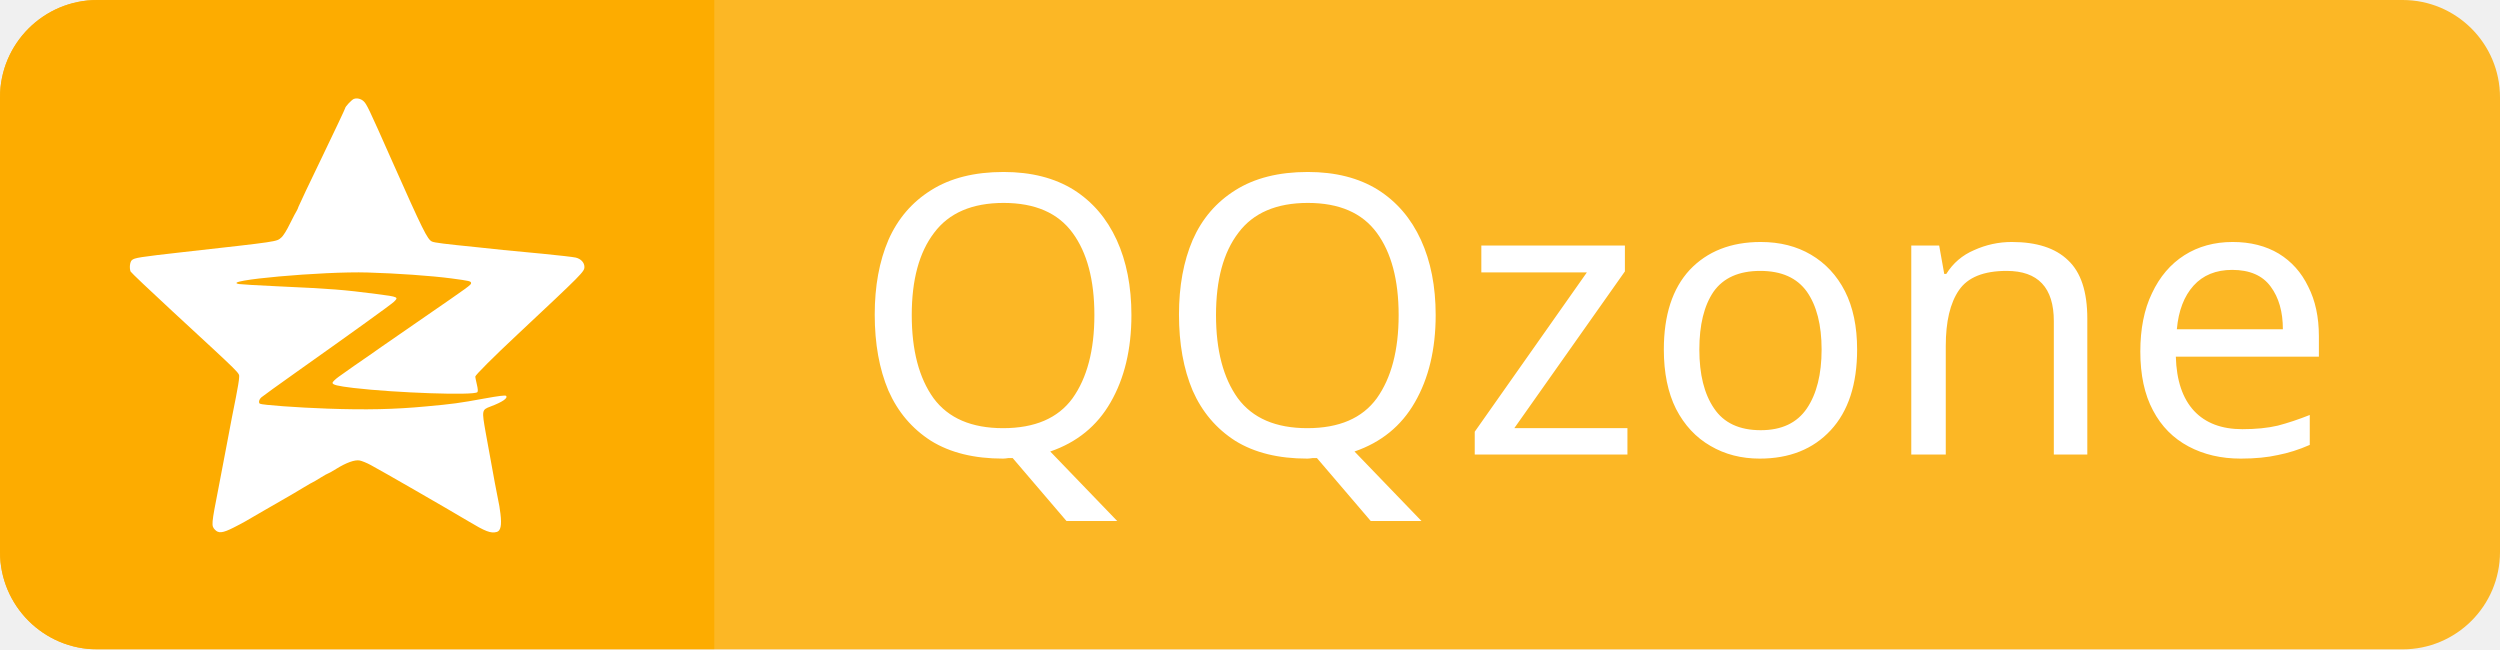
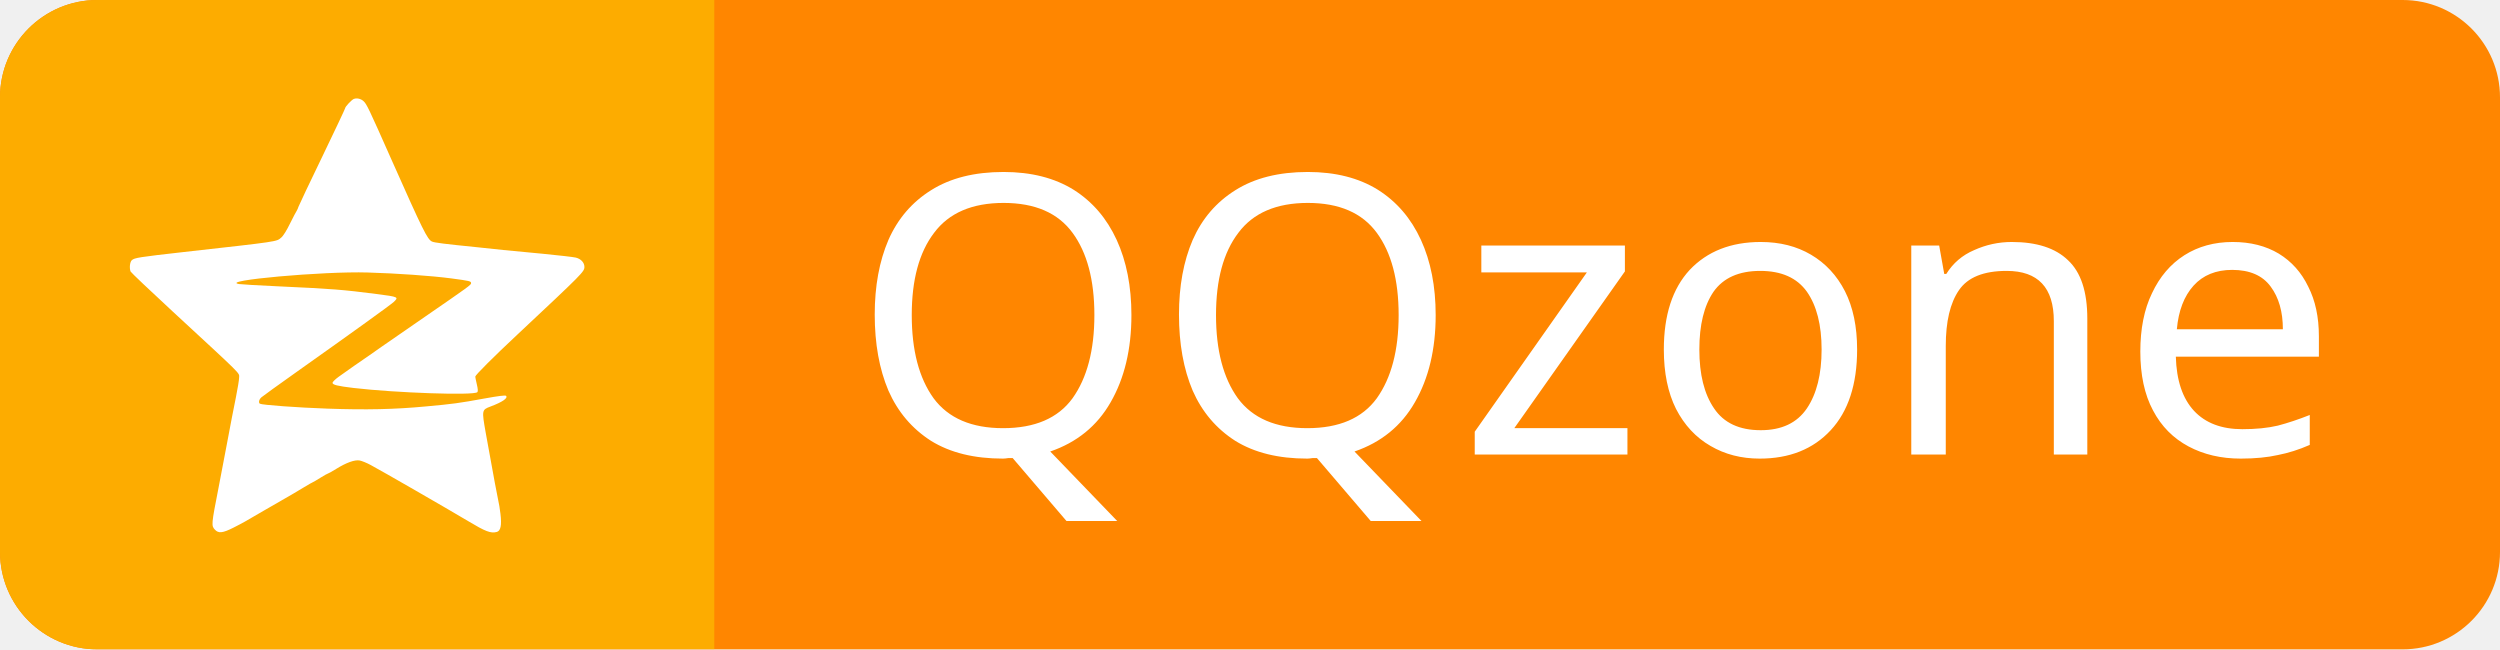
<svg xmlns="http://www.w3.org/2000/svg" xmlns:xlink="http://www.w3.org/1999/xlink" width="77px" height="20px" viewBox="0 0 77 20" version="1.1">
  <defs>
    <rect id="path-1" x="0" y="0" width="77" height="20" rx="3" />
  </defs>
  <g id="Page-1" stroke="none" stroke-width="1" fill="none" fill-rule="evenodd">
    <g id="icon" transform="translate(-156, -30)">
      <g id="qzone" transform="translate(156, 30)">
        <mask id="mask-2" fill="white">
          <use xlink:href="#path-1" />
        </mask>
-         <use id="Mask" fill="#FCB725" xlink:href="#path-1" />
+         <use id="Mask" fill="#FF8600" xlink:href="#path-1" />
        <rect id="颜色" fill="#FDAC00" mask="url(#mask-2)" x="0" y="0" width="22" height="20" />
-         <text id="Cancel" fill="#FFFFFF" mask="url(#mask-2)" font-family="PingFang SC" font-size="12" font-weight="526">
+         <text id="Cancel" mask="url(#mask-2)" font-family="PingFangSC-Semibold, PingFang SC" font-size="12" font-weight="500" fill="#FFFFFF">
          <tspan x="26.206" y="14">QQzone</tspan>
        </text>
        <path d="M10.901,3.045 C10.829,3.074 10.629,3.288 10.629,3.336 C10.629,3.352 10.315,4.018 9.931,4.814 C9.546,5.609 9.216,6.304 9.197,6.359 C9.181,6.411 9.151,6.472 9.139,6.492 C9.123,6.511 9.032,6.686 8.935,6.88 C8.832,7.093 8.722,7.271 8.66,7.319 C8.512,7.445 8.612,7.432 5.635,7.765 C4.29,7.917 4.141,7.94 4.06,8.014 C4.002,8.066 3.979,8.253 4.022,8.363 C4.035,8.393 4.613,8.942 5.309,9.585 C7.507,11.616 7.365,11.473 7.365,11.625 C7.365,11.7 7.319,11.968 7.268,12.227 C7.213,12.485 7.09,13.132 6.99,13.665 C6.889,14.199 6.773,14.809 6.731,15.023 C6.508,16.161 6.505,16.193 6.621,16.316 C6.731,16.432 6.857,16.42 7.19,16.252 C7.501,16.093 7.53,16.077 8.141,15.719 C8.364,15.589 8.655,15.421 8.787,15.347 C8.92,15.273 9.165,15.127 9.33,15.027 C9.495,14.927 9.637,14.846 9.647,14.846 C9.653,14.846 9.754,14.787 9.867,14.716 C9.98,14.645 10.084,14.587 10.096,14.587 C10.109,14.587 10.226,14.523 10.355,14.442 C10.662,14.251 10.927,14.154 11.079,14.183 C11.144,14.196 11.299,14.257 11.422,14.325 C11.745,14.497 13.782,15.67 14.415,16.048 C14.955,16.372 15.114,16.433 15.298,16.385 C15.421,16.355 15.457,16.178 15.414,15.825 C15.395,15.667 15.366,15.489 15.349,15.428 C15.324,15.324 15.217,14.752 14.958,13.317 C14.838,12.635 14.838,12.622 15.107,12.521 C15.479,12.382 15.653,12.259 15.586,12.192 C15.563,12.169 15.356,12.195 14.926,12.273 C14.128,12.418 13.963,12.441 13.118,12.518 C12.158,12.609 11.272,12.628 10.089,12.586 C9.164,12.554 8.066,12.473 8.004,12.434 C7.956,12.402 7.978,12.301 8.052,12.237 C8.091,12.201 8.582,11.849 9.142,11.451 C10.894,10.21 12.032,9.389 12.126,9.301 C12.287,9.15 12.275,9.143 11.602,9.056 C10.539,8.92 10.26,8.897 8.528,8.817 C7.949,8.791 7.425,8.759 7.364,8.749 C6.73,8.642 9.96,8.351 11.324,8.393 C12.22,8.419 13.274,8.493 13.894,8.574 C14.473,8.652 14.509,8.658 14.509,8.723 C14.509,8.775 14.447,8.82 13.086,9.758 C12.527,10.145 11.932,10.556 11.764,10.672 C11.599,10.789 11.428,10.909 11.389,10.935 C11.208,11.057 10.6,11.481 10.432,11.604 C10.325,11.681 10.241,11.765 10.241,11.791 C10.241,11.852 10.4,11.891 10.887,11.949 C12.184,12.101 14.595,12.186 14.702,12.079 C14.725,12.056 14.722,11.985 14.686,11.836 C14.66,11.723 14.638,11.616 14.638,11.6 C14.638,11.555 15.187,11.005 15.947,10.294 C17.955,8.412 18,8.367 18,8.219 C18,8.089 17.893,7.973 17.735,7.934 C17.657,7.915 17.195,7.863 16.707,7.815 C16.219,7.769 15.679,7.717 15.511,7.701 C15.343,7.682 14.987,7.646 14.719,7.617 C13.694,7.514 13.38,7.475 13.306,7.44 C13.164,7.375 13.032,7.11 12.052,4.905 C11.353,3.328 11.292,3.201 11.195,3.114 C11.114,3.04 10.988,3.011 10.901,3.047 L10.901,3.045 Z" id="Shape" fill="#FFFFFF" mask="url(#mask-2)" />
      </g>
    </g>
  </g>
</svg>
